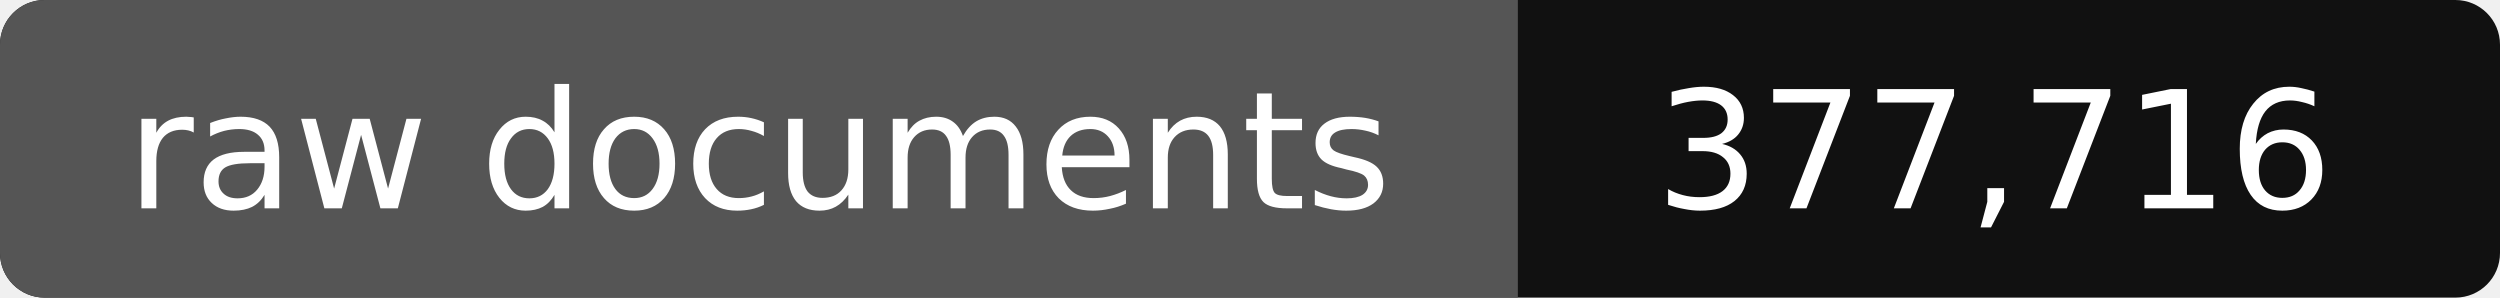
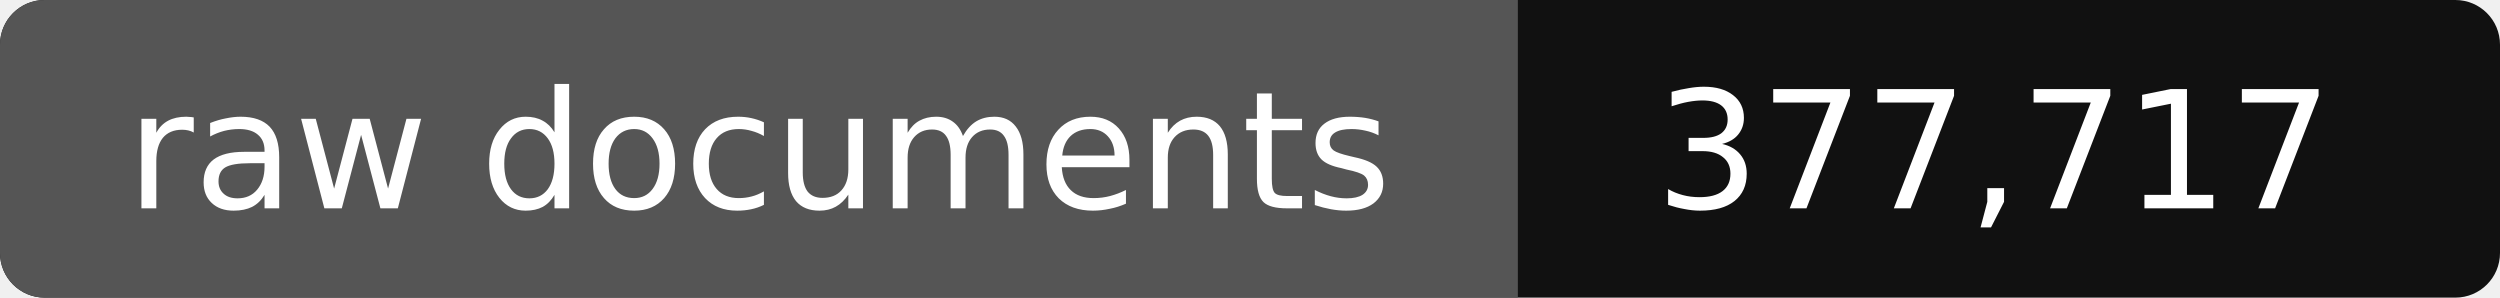
- <svg xmlns="http://www.w3.org/2000/svg" width="168" height="20" role="img" aria-label="raw documents: 377,716">
+ <svg xmlns="http://www.w3.org/2000/svg" width="168" height="20" role="img" aria-label="raw documents: 377,717">
  <rect width="168" height="20" rx="3" fill="#111" />
  <path fill="#555" d="M3 0h99v20H3a3 3 0 0 1-3-3V3a3 3 0 0 1 3-3z" />
  <g fill="#fff" text-anchor="middle" font-family="Verdana,DejaVu Sans,sans-serif" font-size="11">
    <text x="51" y="14">raw documents</text>
-     <text x="134" y="14">377,716</text>
+     <text x="134" y="14">377,717</text>
  </g>
</svg>
